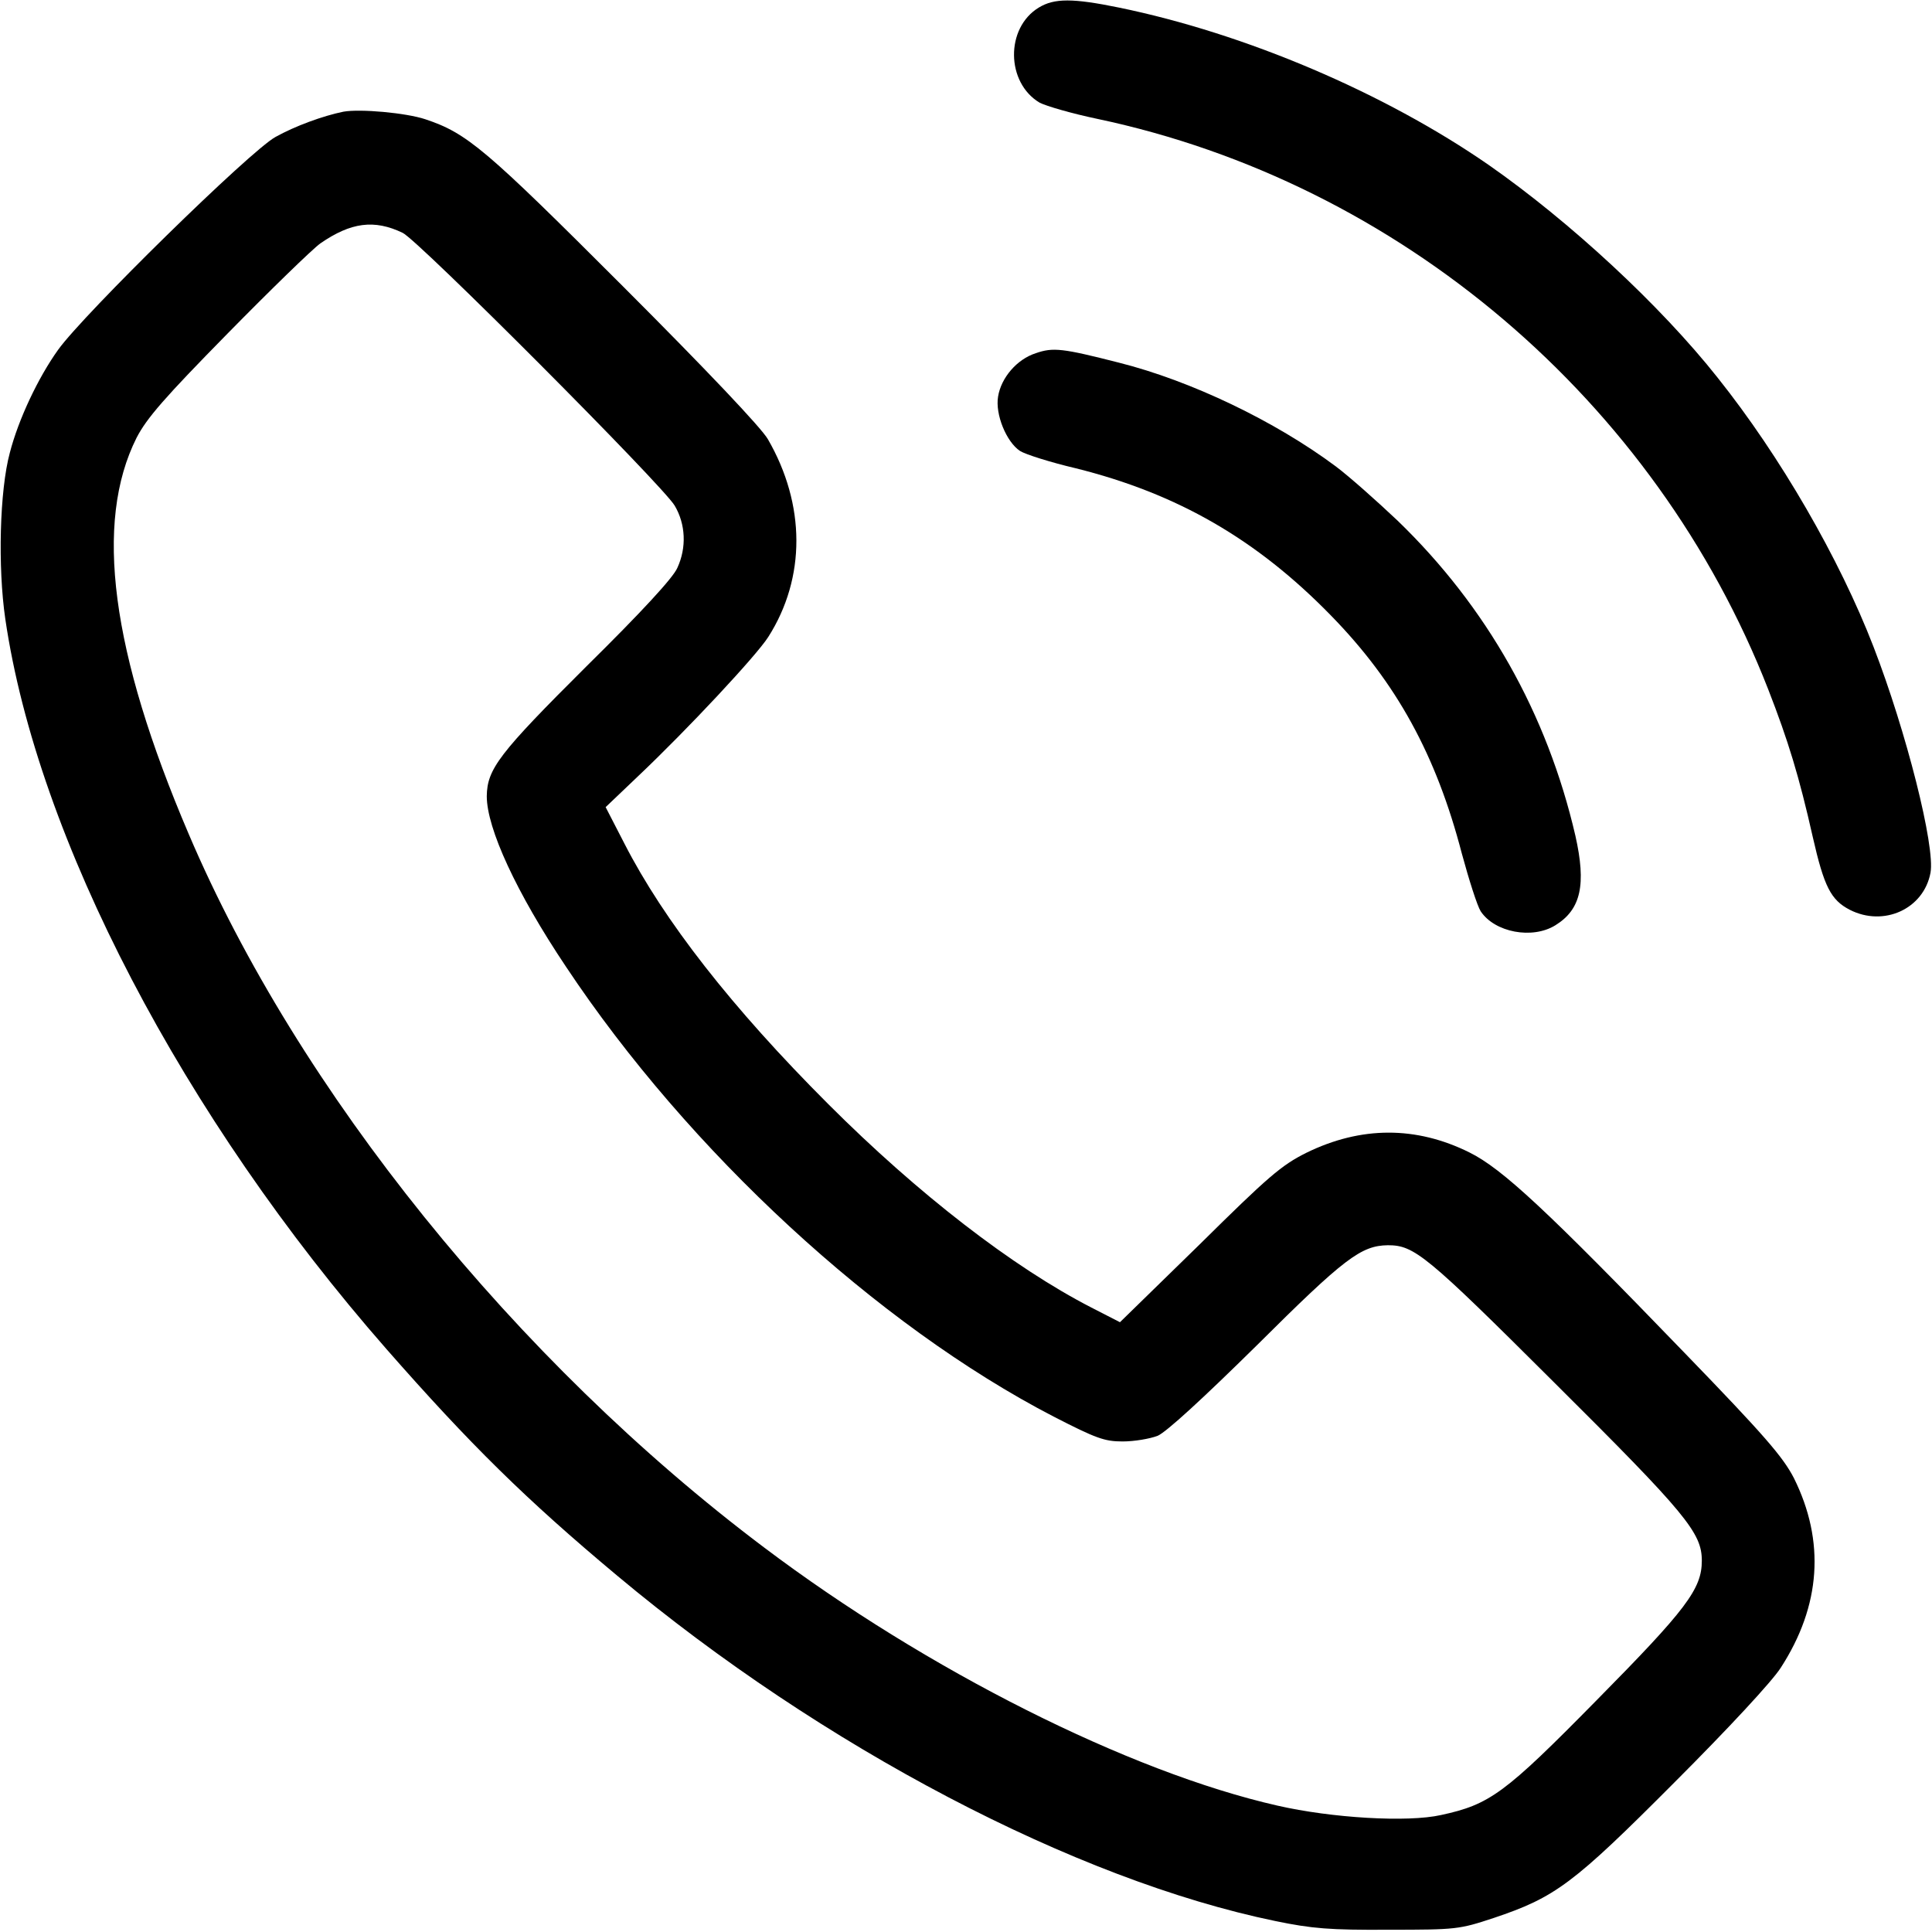
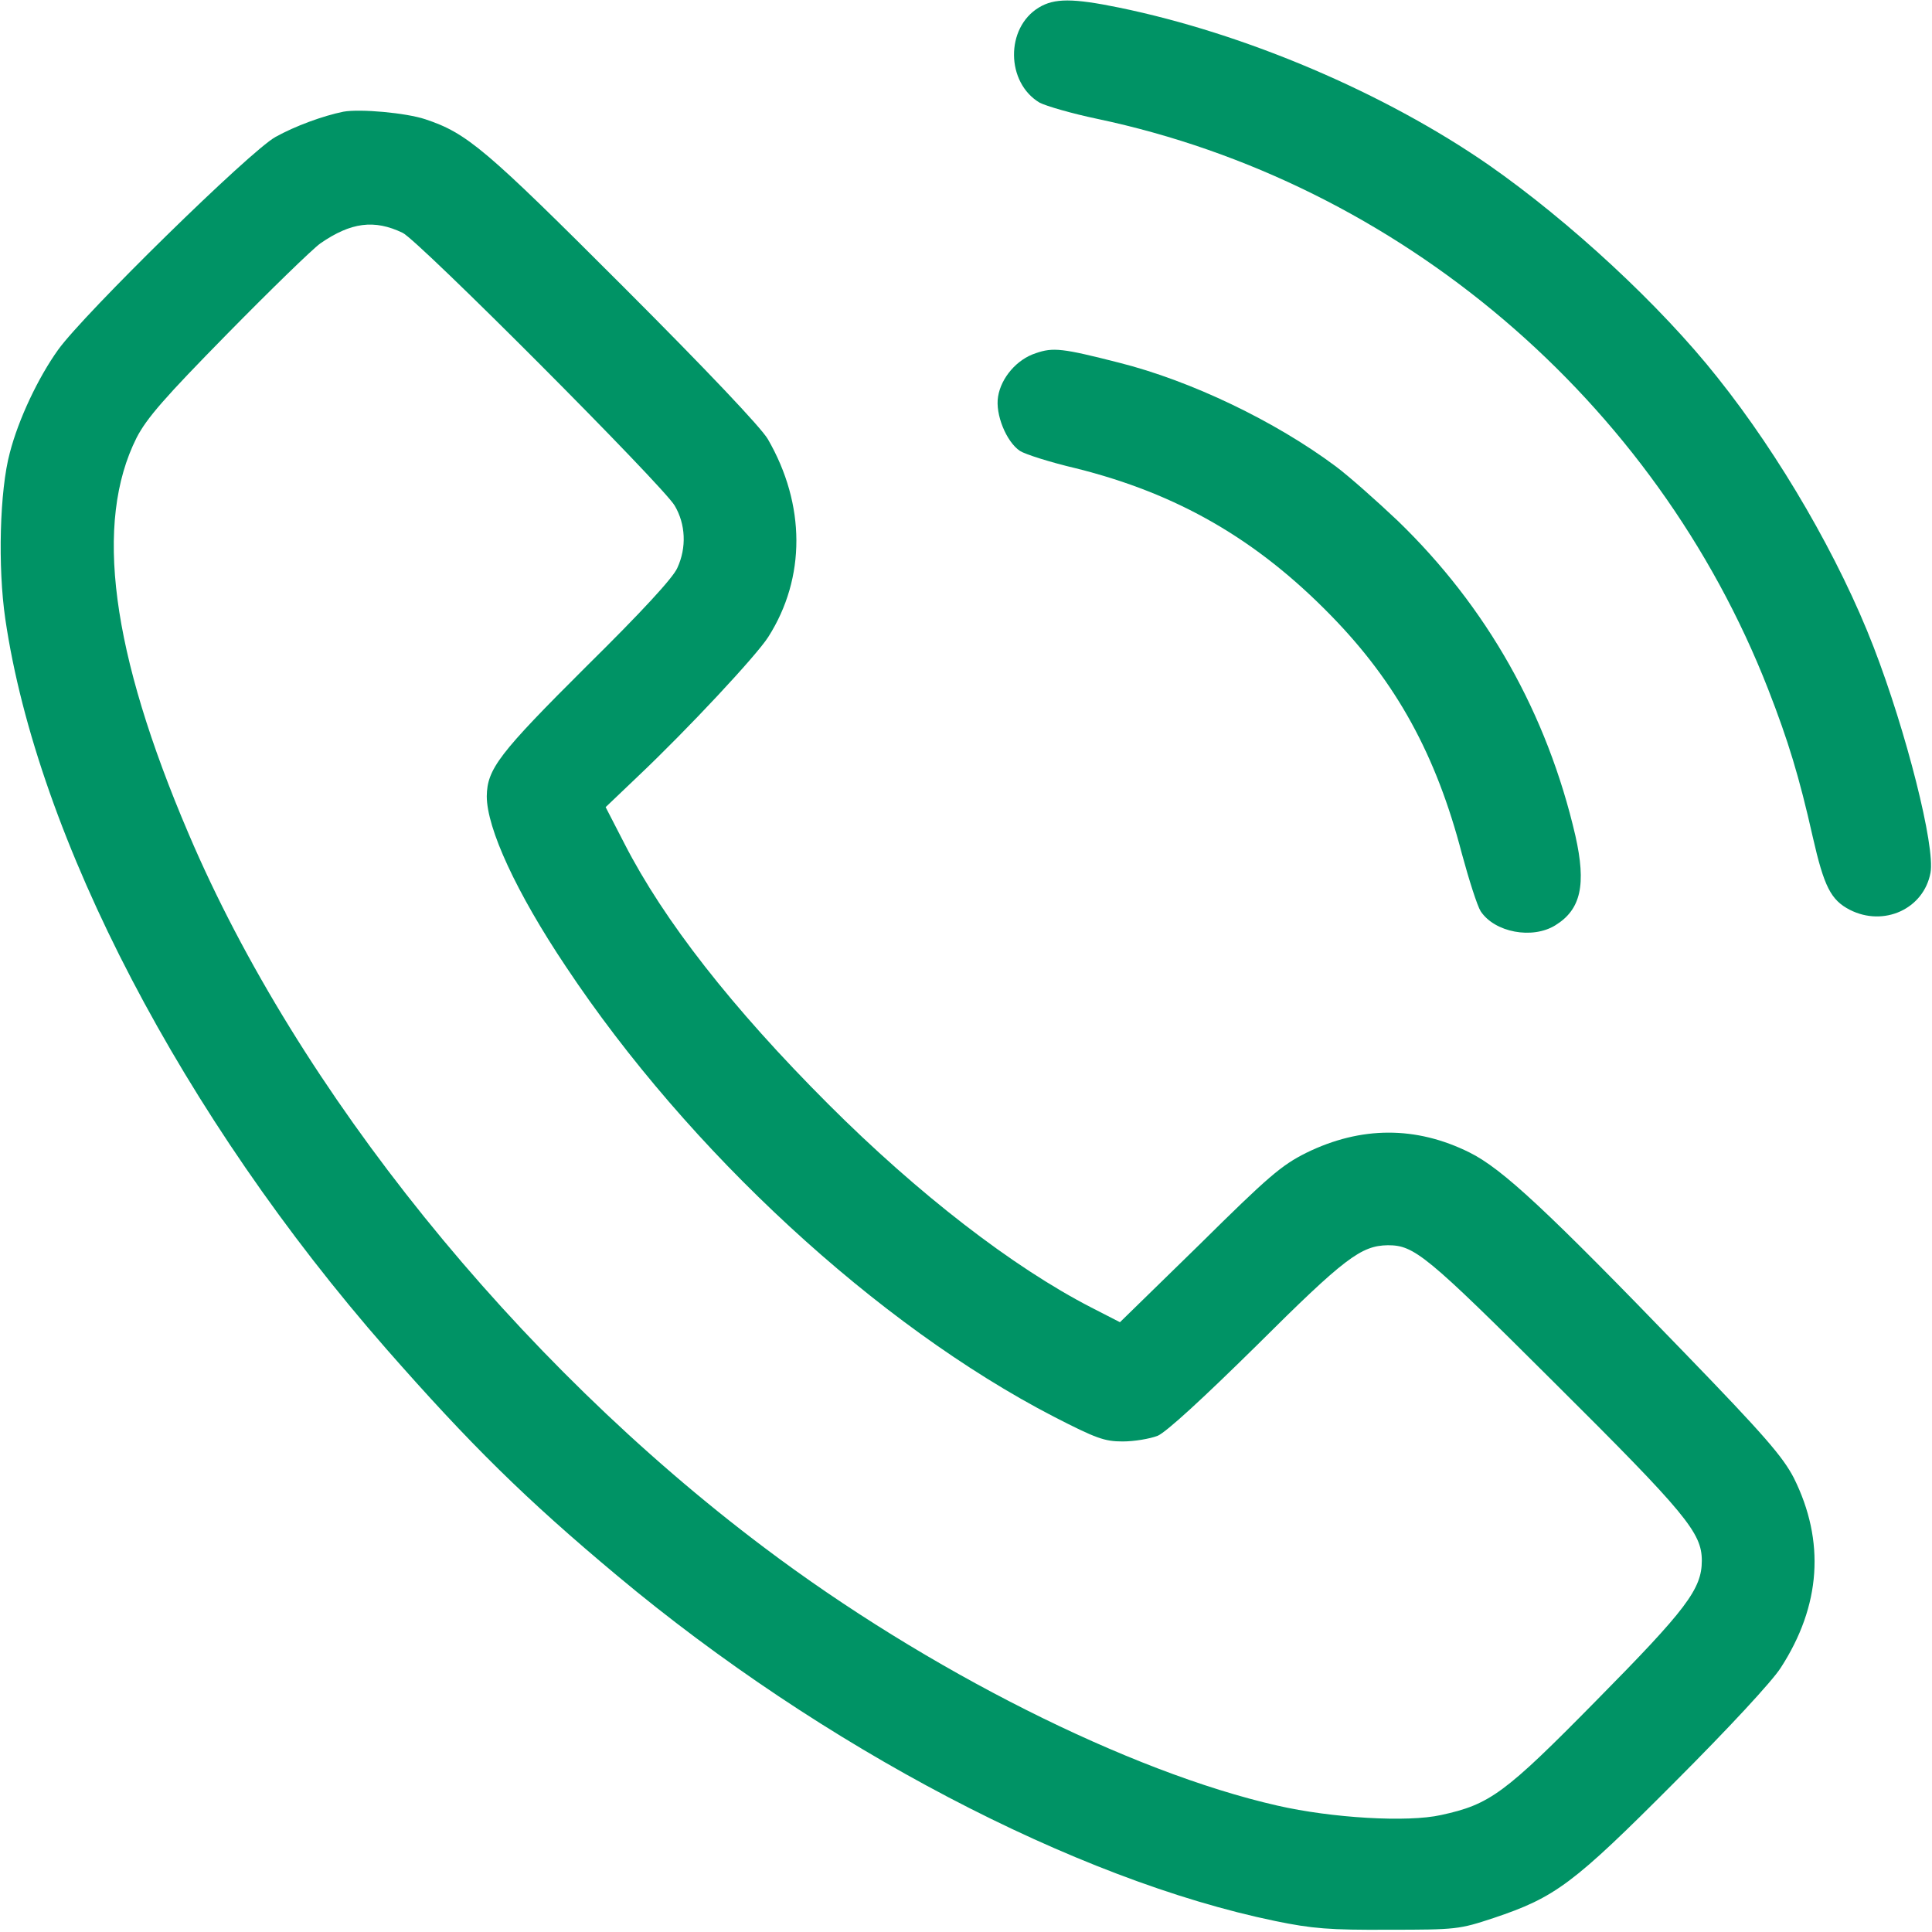
<svg xmlns="http://www.w3.org/2000/svg" version="1.0" width="512pt" height="512pt" viewBox="0 0 512 512" preserveAspectRatio="xMidYMid meet">
-   <g transform="translate(0,512) scale(0.1,-0.1)" fill="#000000" stroke="none">
+   <g transform="translate(0,512) scale(0.1,-0.1)" fill="#009365" stroke="none">
    <path d="M2753 5100 c-89 -54 -87 -199 2 -252 17 -9 86 -29 153 -43 800 -169 1479 -746 1778 -1512 53 -136 82 -231 118 -391 30 -132 48 -167 98 -193 90 -46 196 2 214 98 13 69 -64 374 -151 599 -90 233 -247 505 -413 713 -151 191 -392 414 -607 564 -276 191 -644 348 -980 417 -122 25 -171 25 -212 0z" />
    <path d="M910 4824 c-54 -11 -128 -38 -180 -67 -66 -36 -508 -469 -576 -564 -53 -74 -105 -184 -128 -273 -27 -100 -32 -303 -12 -440 85 -581 471 -1320 1010 -1935 222 -253 369 -398 612 -601 543 -454 1215 -806 1744 -915 97 -20 144 -24 300 -23 180 0 187 1 278 31 164 55 211 90 479 359 144 144 259 268 282 304 107 165 118 336 35 503 -29 56 -77 112 -290 332 -364 377 -483 488 -570 531 -141 70 -287 70 -432 -1 -66 -33 -100 -62 -284 -244 l-210 -205 -76 39 c-208 107 -459 301 -697 539 -256 256 -436 487 -540 690 l-50 97 86 82 c131 124 314 320 345 369 100 157 99 351 -1 524 -17 30 -164 185 -384 405 -365 365 -413 406 -524 443 -51 17 -173 28 -217 20z m157 -321 c41 -19 690 -670 721 -723 29 -49 32 -111 7 -165 -11 -26 -95 -117 -242 -262 -231 -230 -262 -271 -263 -343 0 -85 78 -255 210 -452 325 -489 825 -950 1292 -1192 113 -58 135 -66 183 -66 31 0 72 7 93 15 23 10 119 98 263 240 232 231 276 264 347 265 70 0 101 -25 440 -363 351 -349 392 -399 392 -473 0 -75 -41 -129 -280 -371 -243 -247 -282 -275 -411 -303 -89 -20 -290 -8 -434 25 -392 89 -929 359 -1360 684 -658 495 -1235 1210 -1525 1891 -206 482 -251 825 -138 1050 27 52 73 105 241 276 114 116 225 224 246 239 81 56 143 64 218 28z" />
    <path d="M2745 4184 c-50 -16 -92 -65 -100 -115 -8 -47 22 -120 58 -144 14 -9 80 -30 148 -46 269 -67 479 -188 676 -390 174 -178 279 -370 347 -631 19 -70 41 -139 50 -153 37 -56 137 -75 198 -37 68 42 82 108 53 237 -75 324 -235 607 -471 835 -55 52 -128 117 -164 144 -161 120 -384 227 -575 275 -149 38 -174 41 -220 25z" />
  </g>
</svg>
